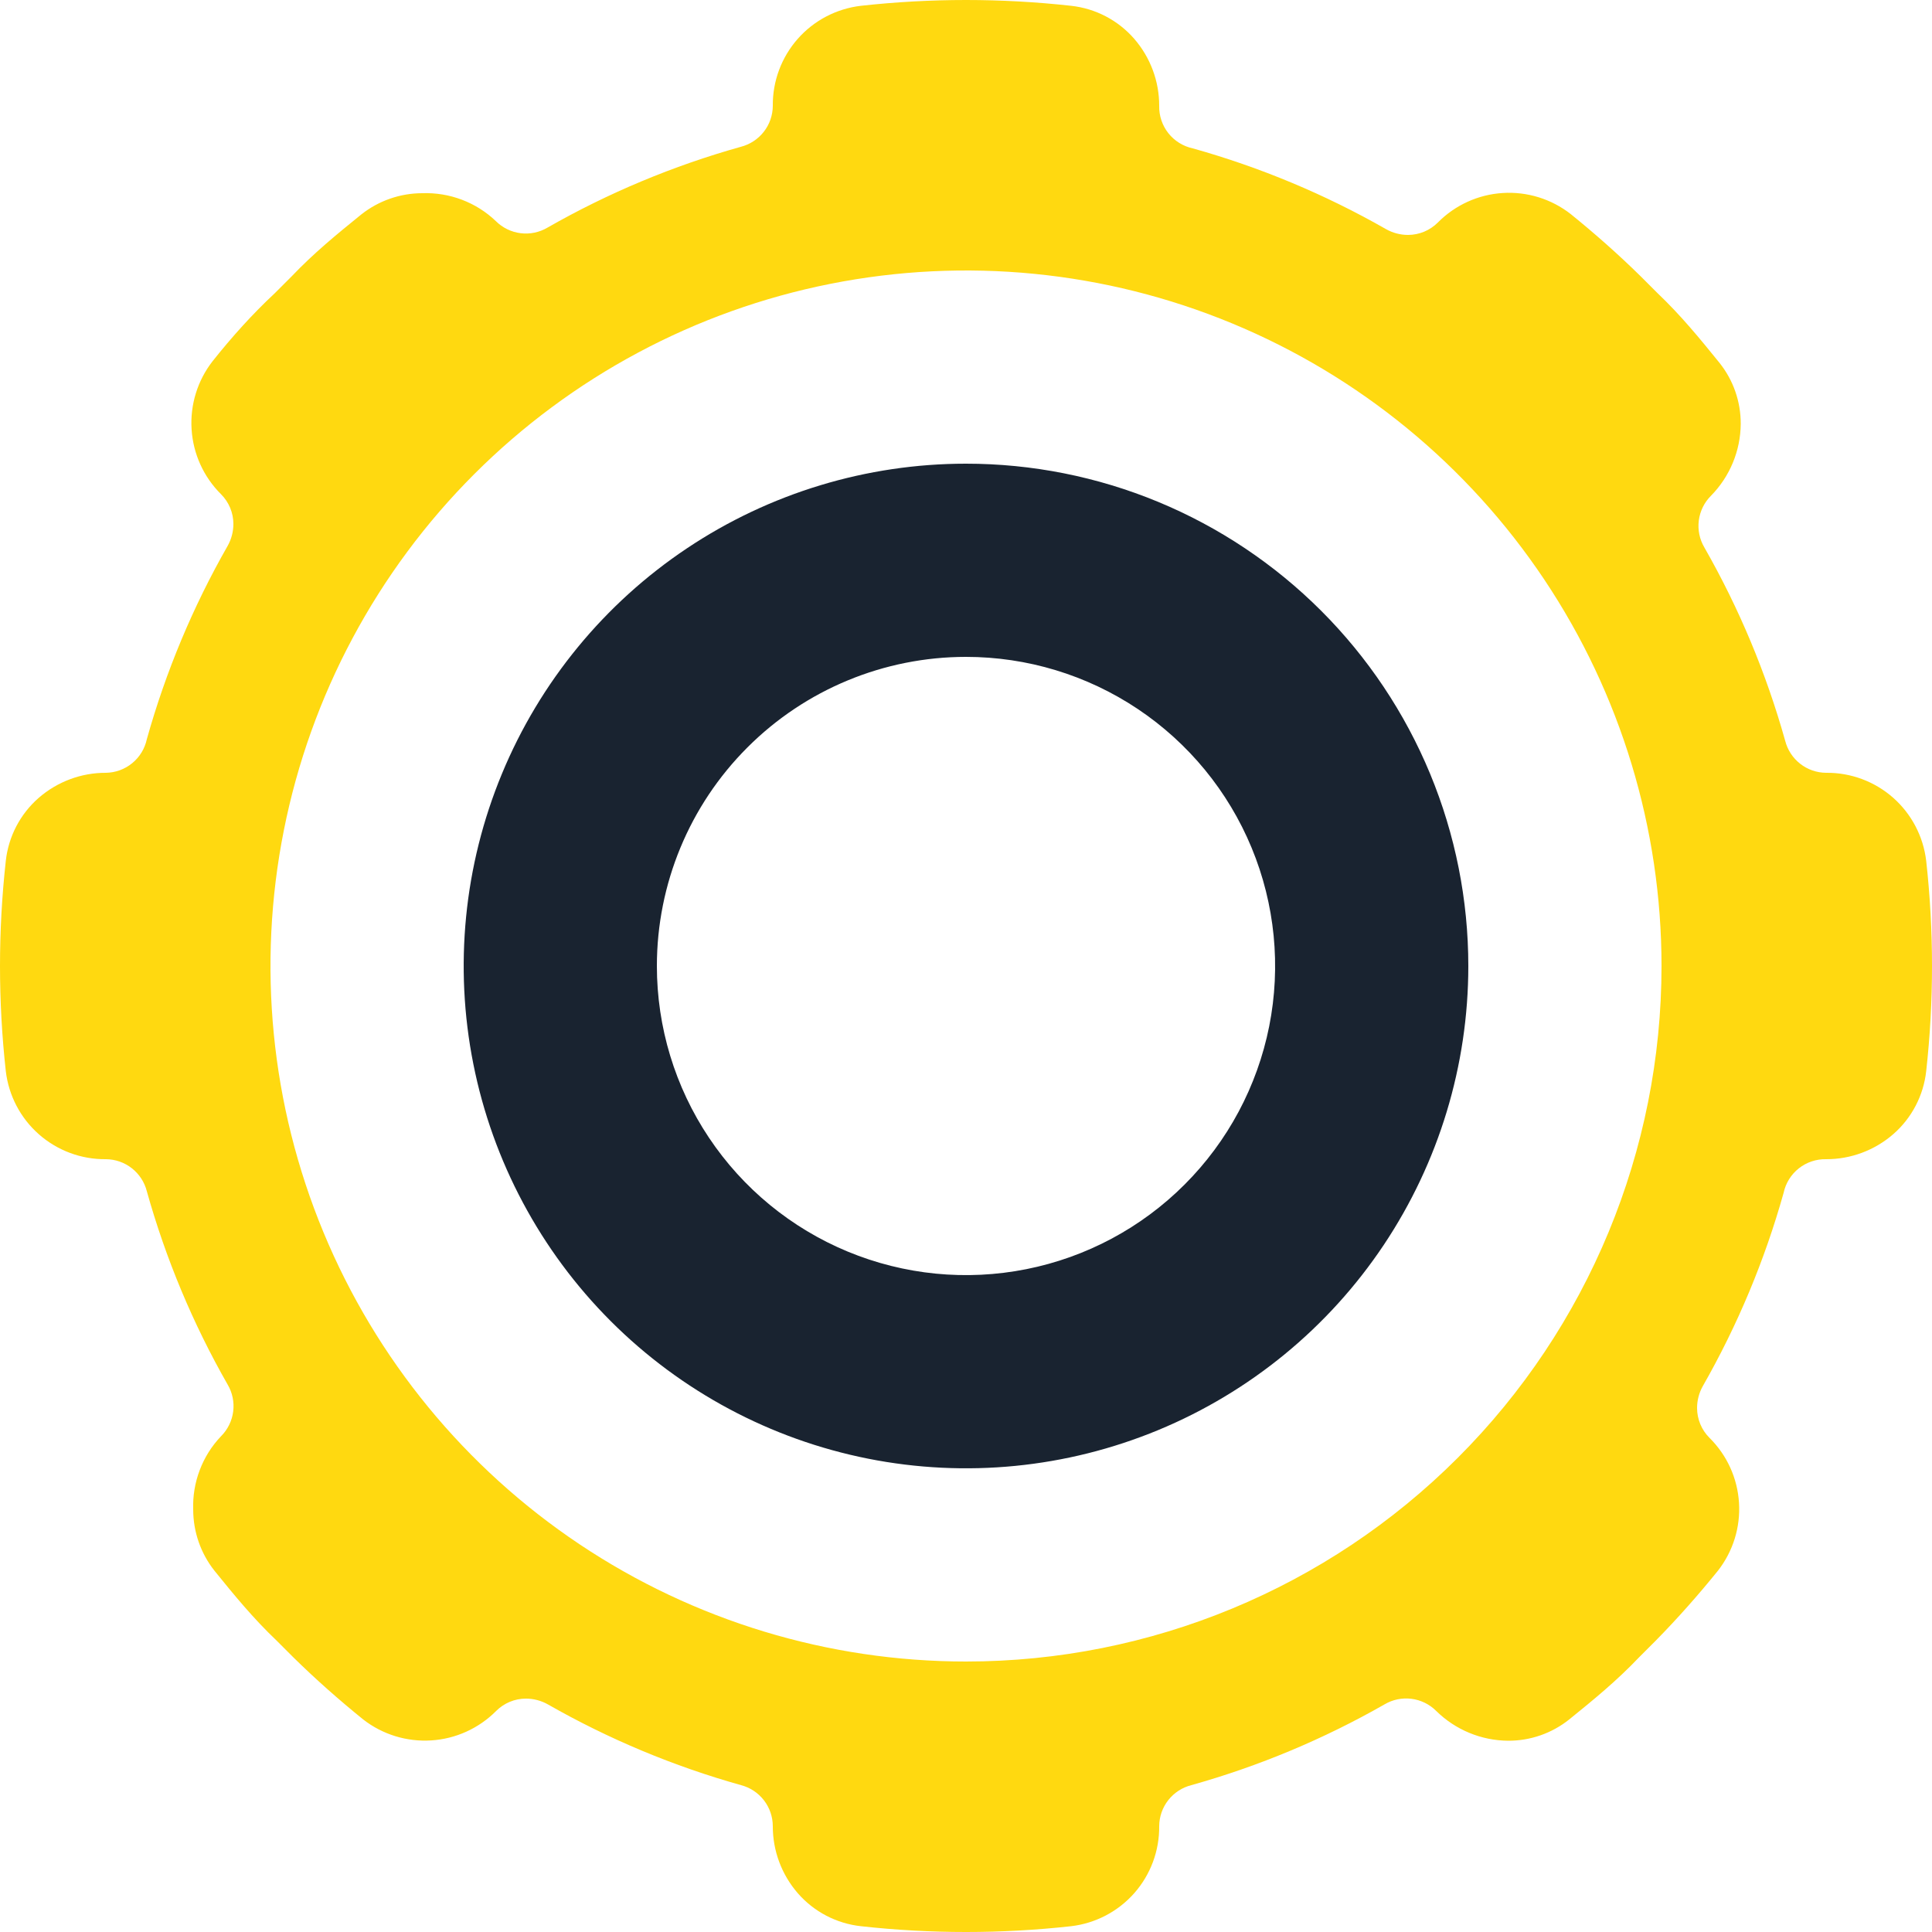
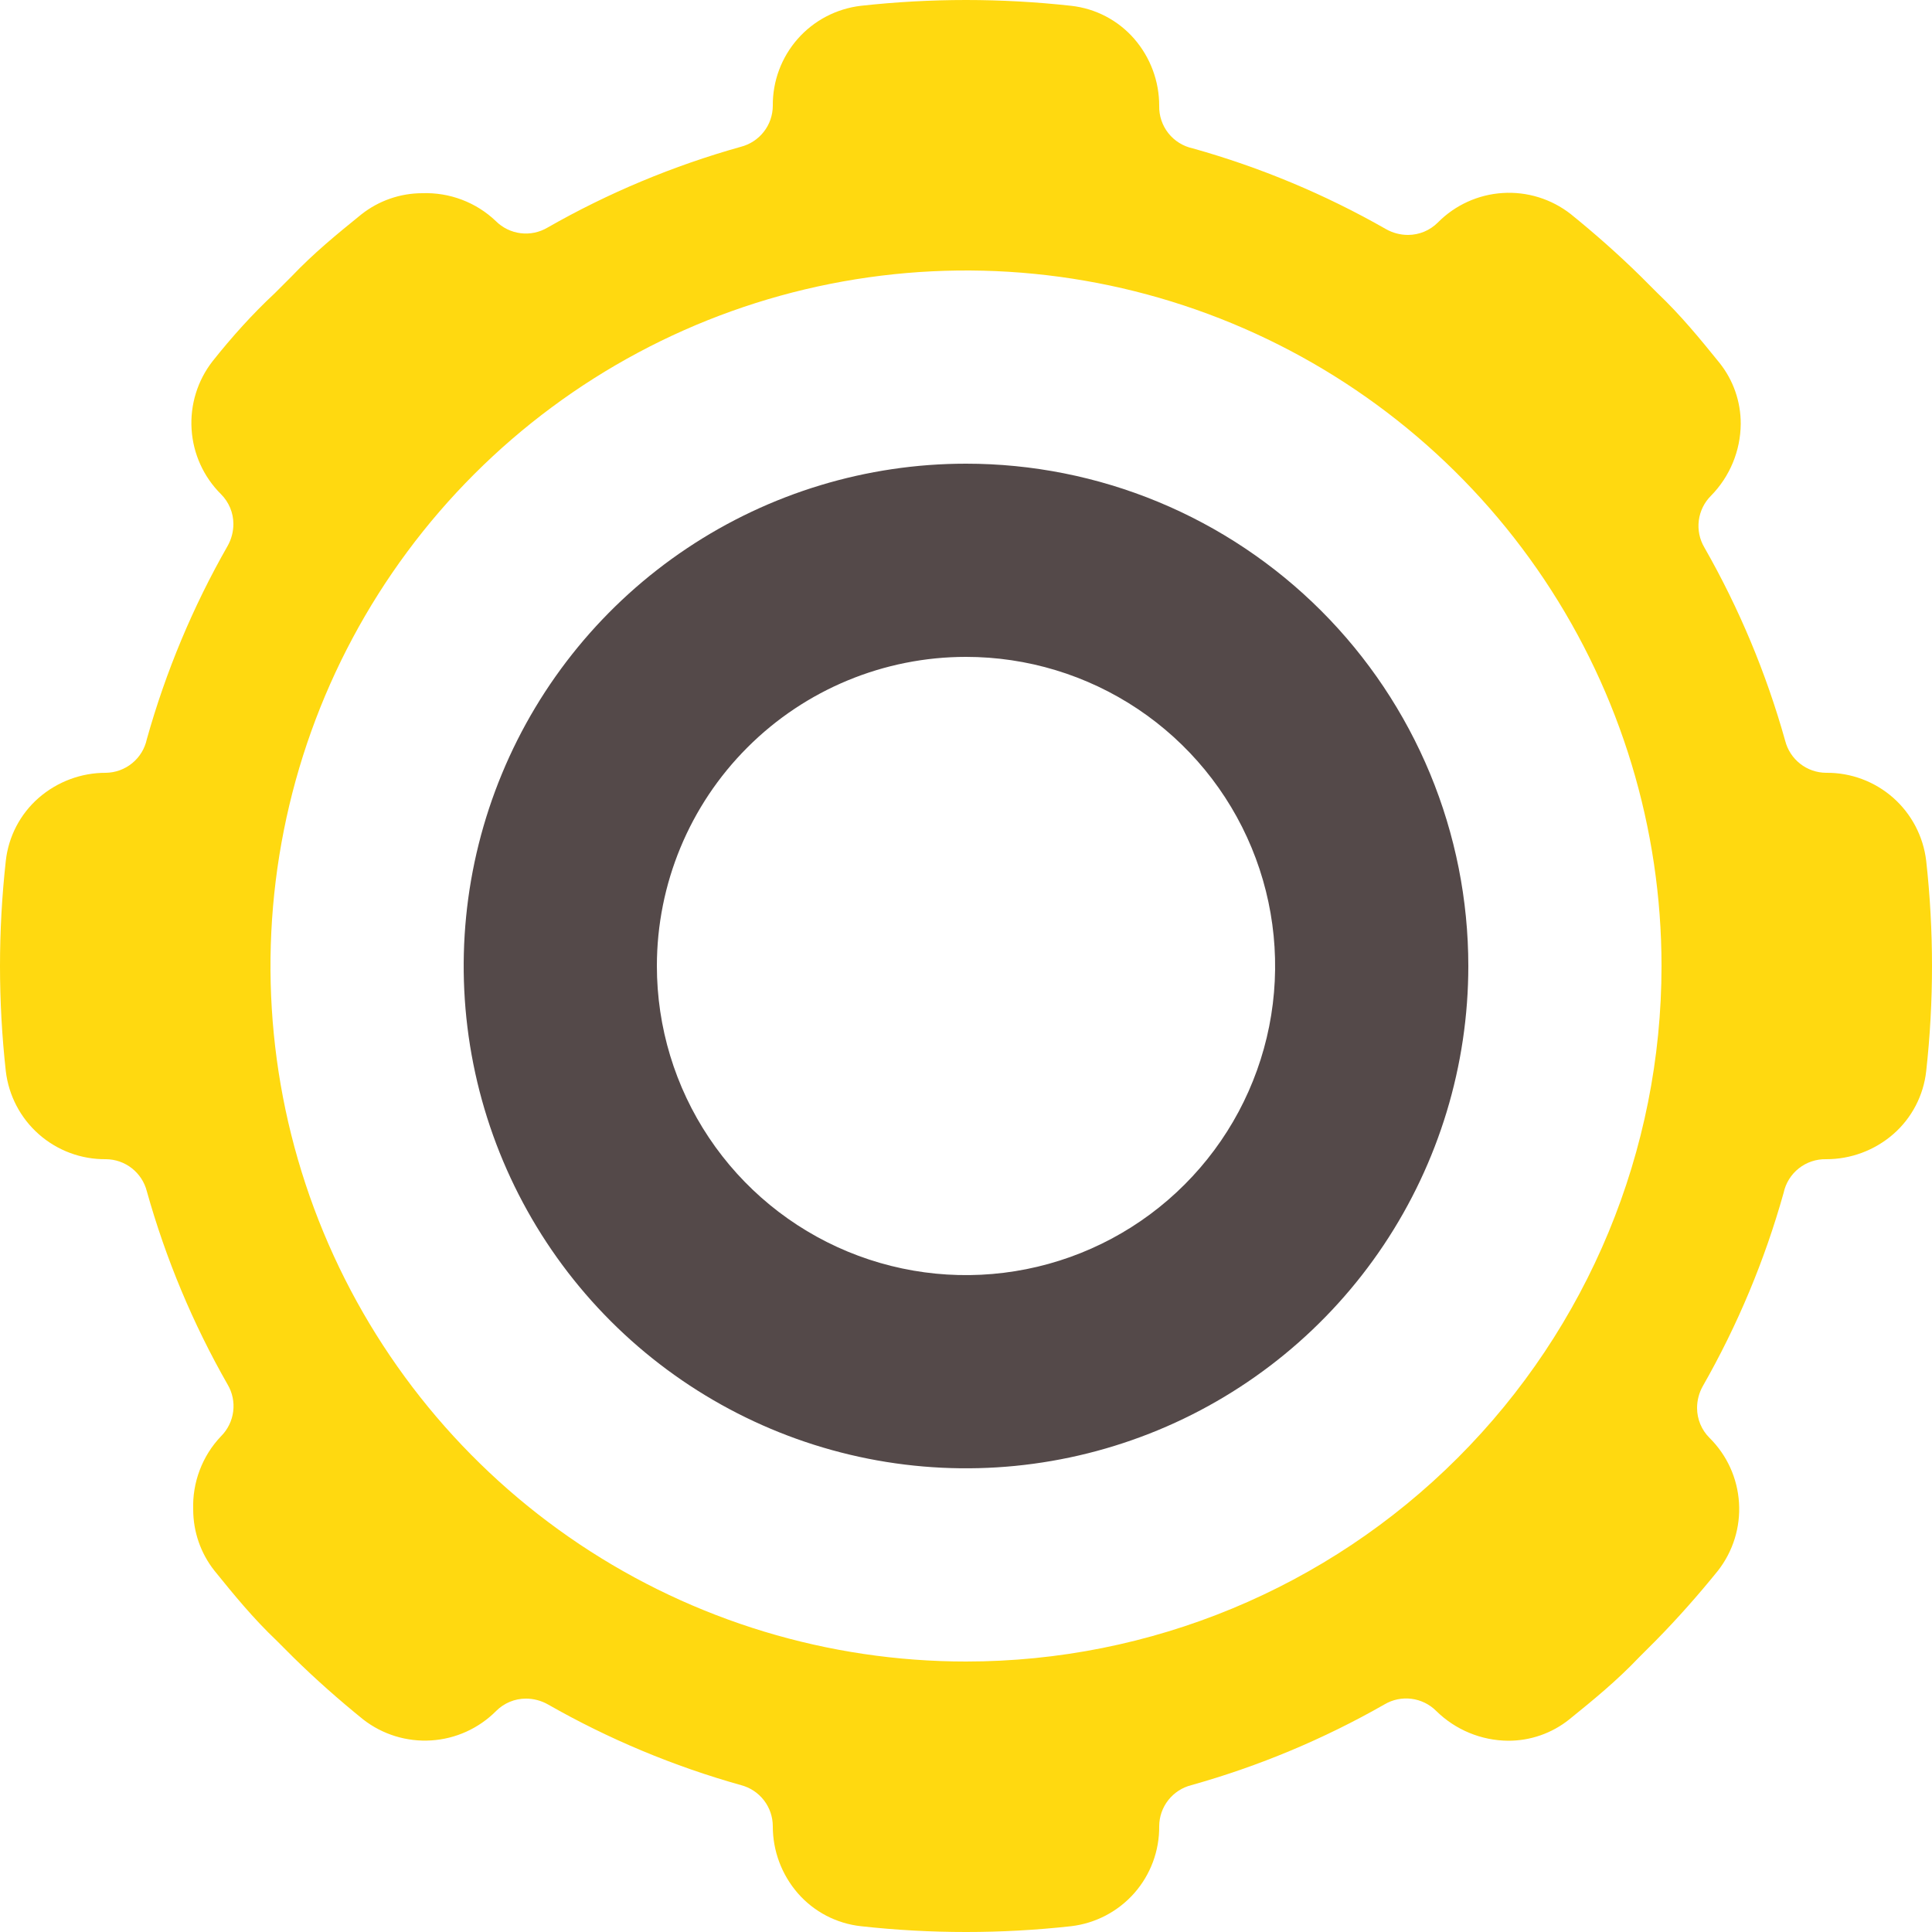
<svg xmlns="http://www.w3.org/2000/svg" width="60" height="60" viewBox="0 0 60 60" fill="none">
  <path d="M59.82 26.736C59.731 25.977 59.364 25.277 58.791 24.772C58.217 24.267 57.476 23.992 56.712 24C56.42 23.998 56.136 23.9 55.906 23.719C55.676 23.539 55.512 23.287 55.44 23.004C54.853 20.909 54.011 18.894 52.932 17.004C52.782 16.751 52.721 16.456 52.758 16.165C52.795 15.874 52.928 15.603 53.136 15.396C53.722 14.8 54.054 14 54.06 13.164C54.063 12.475 53.83 11.806 53.4 11.268C52.788 10.512 52.2 9.792 51.468 9.096L50.952 8.58C50.256 7.896 49.536 7.26 48.78 6.648C48.179 6.178 47.427 5.945 46.666 5.994C45.904 6.042 45.188 6.369 44.652 6.912C44.407 7.157 44.075 7.295 43.728 7.296C43.488 7.296 43.253 7.234 43.044 7.116C41.154 6.037 39.139 5.195 37.044 4.608C36.744 4.544 36.475 4.377 36.284 4.136C36.094 3.895 35.993 3.595 36 3.288C36.002 2.52 35.724 1.779 35.22 1.2C34.719 0.627 34.021 0.263 33.264 0.18C31.095 -0.06 28.905 -0.06 26.736 0.18C25.977 0.269 25.277 0.635 24.772 1.209C24.267 1.783 23.992 2.524 24 3.288C23.998 3.58 23.9 3.864 23.719 4.094C23.539 4.324 23.287 4.488 23.004 4.56C20.909 5.147 18.894 5.989 17.004 7.068C16.751 7.218 16.456 7.279 16.165 7.242C15.874 7.205 15.603 7.072 15.396 6.864C15.093 6.575 14.735 6.35 14.343 6.202C13.952 6.054 13.534 5.985 13.116 6C12.428 6 11.76 6.233 11.22 6.66C10.464 7.272 9.744 7.86 9.048 8.592L8.532 9.108C7.848 9.744 7.2 10.464 6.6 11.22C6.132 11.822 5.901 12.574 5.95 13.334C5.998 14.095 6.323 14.811 6.864 15.348C7.109 15.593 7.248 15.925 7.248 16.272C7.248 16.512 7.186 16.747 7.068 16.956C5.989 18.846 5.147 20.861 4.56 22.956C4.498 23.248 4.338 23.511 4.107 23.7C3.876 23.89 3.587 23.996 3.288 24C2.52 23.998 1.779 24.276 1.2 24.78C0.627 25.281 0.263 25.979 0.18 26.736C-0.06 28.905 -0.06 31.095 0.18 33.264C0.269 34.023 0.635 34.723 1.209 35.228C1.783 35.733 2.524 36.008 3.288 36C3.58 36.002 3.864 36.1 4.094 36.281C4.324 36.461 4.488 36.712 4.56 36.996C5.147 39.091 5.989 41.106 7.068 42.996C7.218 43.248 7.279 43.544 7.242 43.835C7.205 44.126 7.072 44.397 6.864 44.604C6.575 44.907 6.35 45.265 6.202 45.657C6.054 46.048 5.985 46.465 6 46.884C6.001 47.572 6.233 48.24 6.66 48.78C7.272 49.536 7.86 50.256 8.592 50.952L9.108 51.468C9.804 52.152 10.524 52.788 11.28 53.4C11.882 53.868 12.634 54.099 13.394 54.05C14.155 54.002 14.871 53.676 15.408 53.136C15.653 52.891 15.985 52.752 16.332 52.752C16.572 52.752 16.807 52.814 17.016 52.932C18.906 54.011 20.921 54.853 23.016 55.44C23.297 55.514 23.546 55.679 23.724 55.909C23.902 56.139 23.999 56.421 24 56.712C23.998 57.48 24.276 58.221 24.78 58.8C25.281 59.373 25.979 59.737 26.736 59.82C28.905 60.06 31.095 60.06 33.264 59.82C34.023 59.731 34.723 59.364 35.228 58.791C35.733 58.217 36.008 57.476 36 56.712C36.002 56.42 36.1 56.136 36.281 55.906C36.461 55.676 36.712 55.512 36.996 55.44C39.091 54.853 41.106 54.011 42.996 52.932C43.248 52.782 43.544 52.721 43.835 52.758C44.126 52.795 44.397 52.928 44.604 53.136C45.2 53.722 46 54.054 46.836 54.06C47.525 54.063 48.194 53.83 48.732 53.4C49.488 52.788 50.208 52.2 50.904 51.468L51.42 50.952C52.104 50.256 52.74 49.536 53.352 48.78C53.822 48.179 54.055 47.427 54.006 46.666C53.958 45.904 53.631 45.188 53.088 44.652C52.843 44.407 52.705 44.075 52.704 43.728C52.704 43.488 52.766 43.253 52.884 43.044C53.962 41.154 54.805 39.139 55.392 37.044C55.456 36.743 55.623 36.475 55.864 36.284C56.105 36.094 56.405 35.993 56.712 36C57.48 36.002 58.221 35.724 58.8 35.22C59.373 34.719 59.737 34.021 59.82 33.264C60.06 31.095 60.06 28.905 59.82 26.736ZM30 51.6C25.728 51.6 21.552 50.333 18 47.96C14.448 45.586 11.679 42.213 10.044 38.266C8.409 34.319 7.982 29.976 8.815 25.786C9.648 21.596 11.706 17.747 14.726 14.726C17.747 11.706 21.596 9.648 25.786 8.815C29.976 7.982 34.319 8.409 38.266 10.044C42.213 11.679 45.586 14.448 47.96 18C50.333 21.552 51.6 25.728 51.6 30C51.6 35.729 49.324 41.223 45.273 45.273C41.223 49.324 35.729 51.6 30 51.6Z" fill="#FFD910" />
-   <path d="M30 20.4C31.899 20.4 33.755 20.963 35.334 22.018C36.912 23.073 38.143 24.572 38.869 26.326C39.596 28.08 39.786 30.011 39.416 31.873C39.045 33.735 38.131 35.446 36.788 36.788C35.446 38.131 33.735 39.045 31.873 39.415C30.011 39.786 28.08 39.596 26.326 38.869C24.572 38.142 23.073 36.912 22.018 35.333C20.963 33.755 20.4 31.899 20.4 30C20.4 27.454 21.411 25.012 23.212 23.212C25.012 21.411 27.454 20.4 30 20.4ZM30 14.4C26.915 14.4 23.898 15.315 21.333 17.029C18.768 18.743 16.768 21.18 15.588 24.03C14.407 26.881 14.098 30.017 14.7 33.043C15.302 36.069 16.787 38.849 18.969 41.031C21.151 43.212 23.93 44.698 26.957 45.3C29.983 45.902 33.119 45.593 35.97 44.412C38.82 43.232 41.257 41.232 42.971 38.667C44.685 36.101 45.6 33.085 45.6 30C45.6 27.951 45.197 25.923 44.413 24.03C43.629 22.137 42.48 20.418 41.031 18.969C39.582 17.52 37.862 16.371 35.97 15.587C34.077 14.803 32.049 14.4 30 14.4Z" fill="#192330" />
+   <path d="M30 20.4C31.899 20.4 33.755 20.963 35.334 22.018C36.912 23.073 38.143 24.572 38.869 26.326C39.596 28.08 39.786 30.011 39.416 31.873C39.045 33.735 38.131 35.446 36.788 36.788C35.446 38.131 33.735 39.045 31.873 39.415C30.011 39.786 28.08 39.596 26.326 38.869C24.572 38.142 23.073 36.912 22.018 35.333C20.963 33.755 20.4 31.899 20.4 30C20.4 27.454 21.411 25.012 23.212 23.212C25.012 21.411 27.454 20.4 30 20.4ZM30 14.4C26.915 14.4 23.898 15.315 21.333 17.029C18.768 18.743 16.768 21.18 15.588 24.03C14.407 26.881 14.098 30.017 14.7 33.043C15.302 36.069 16.787 38.849 18.969 41.031C21.151 43.212 23.93 44.698 26.957 45.3C29.983 45.902 33.119 45.593 35.97 44.412C38.82 43.232 41.257 41.232 42.971 38.667C44.685 36.101 45.6 33.085 45.6 30C45.6 27.951 45.197 25.923 44.413 24.03C43.629 22.137 42.48 20.418 41.031 18.969C39.582 17.52 37.862 16.371 35.97 15.587C34.077 14.803 32.049 14.4 30 14.4Z" fill="#544949" />
</svg>
